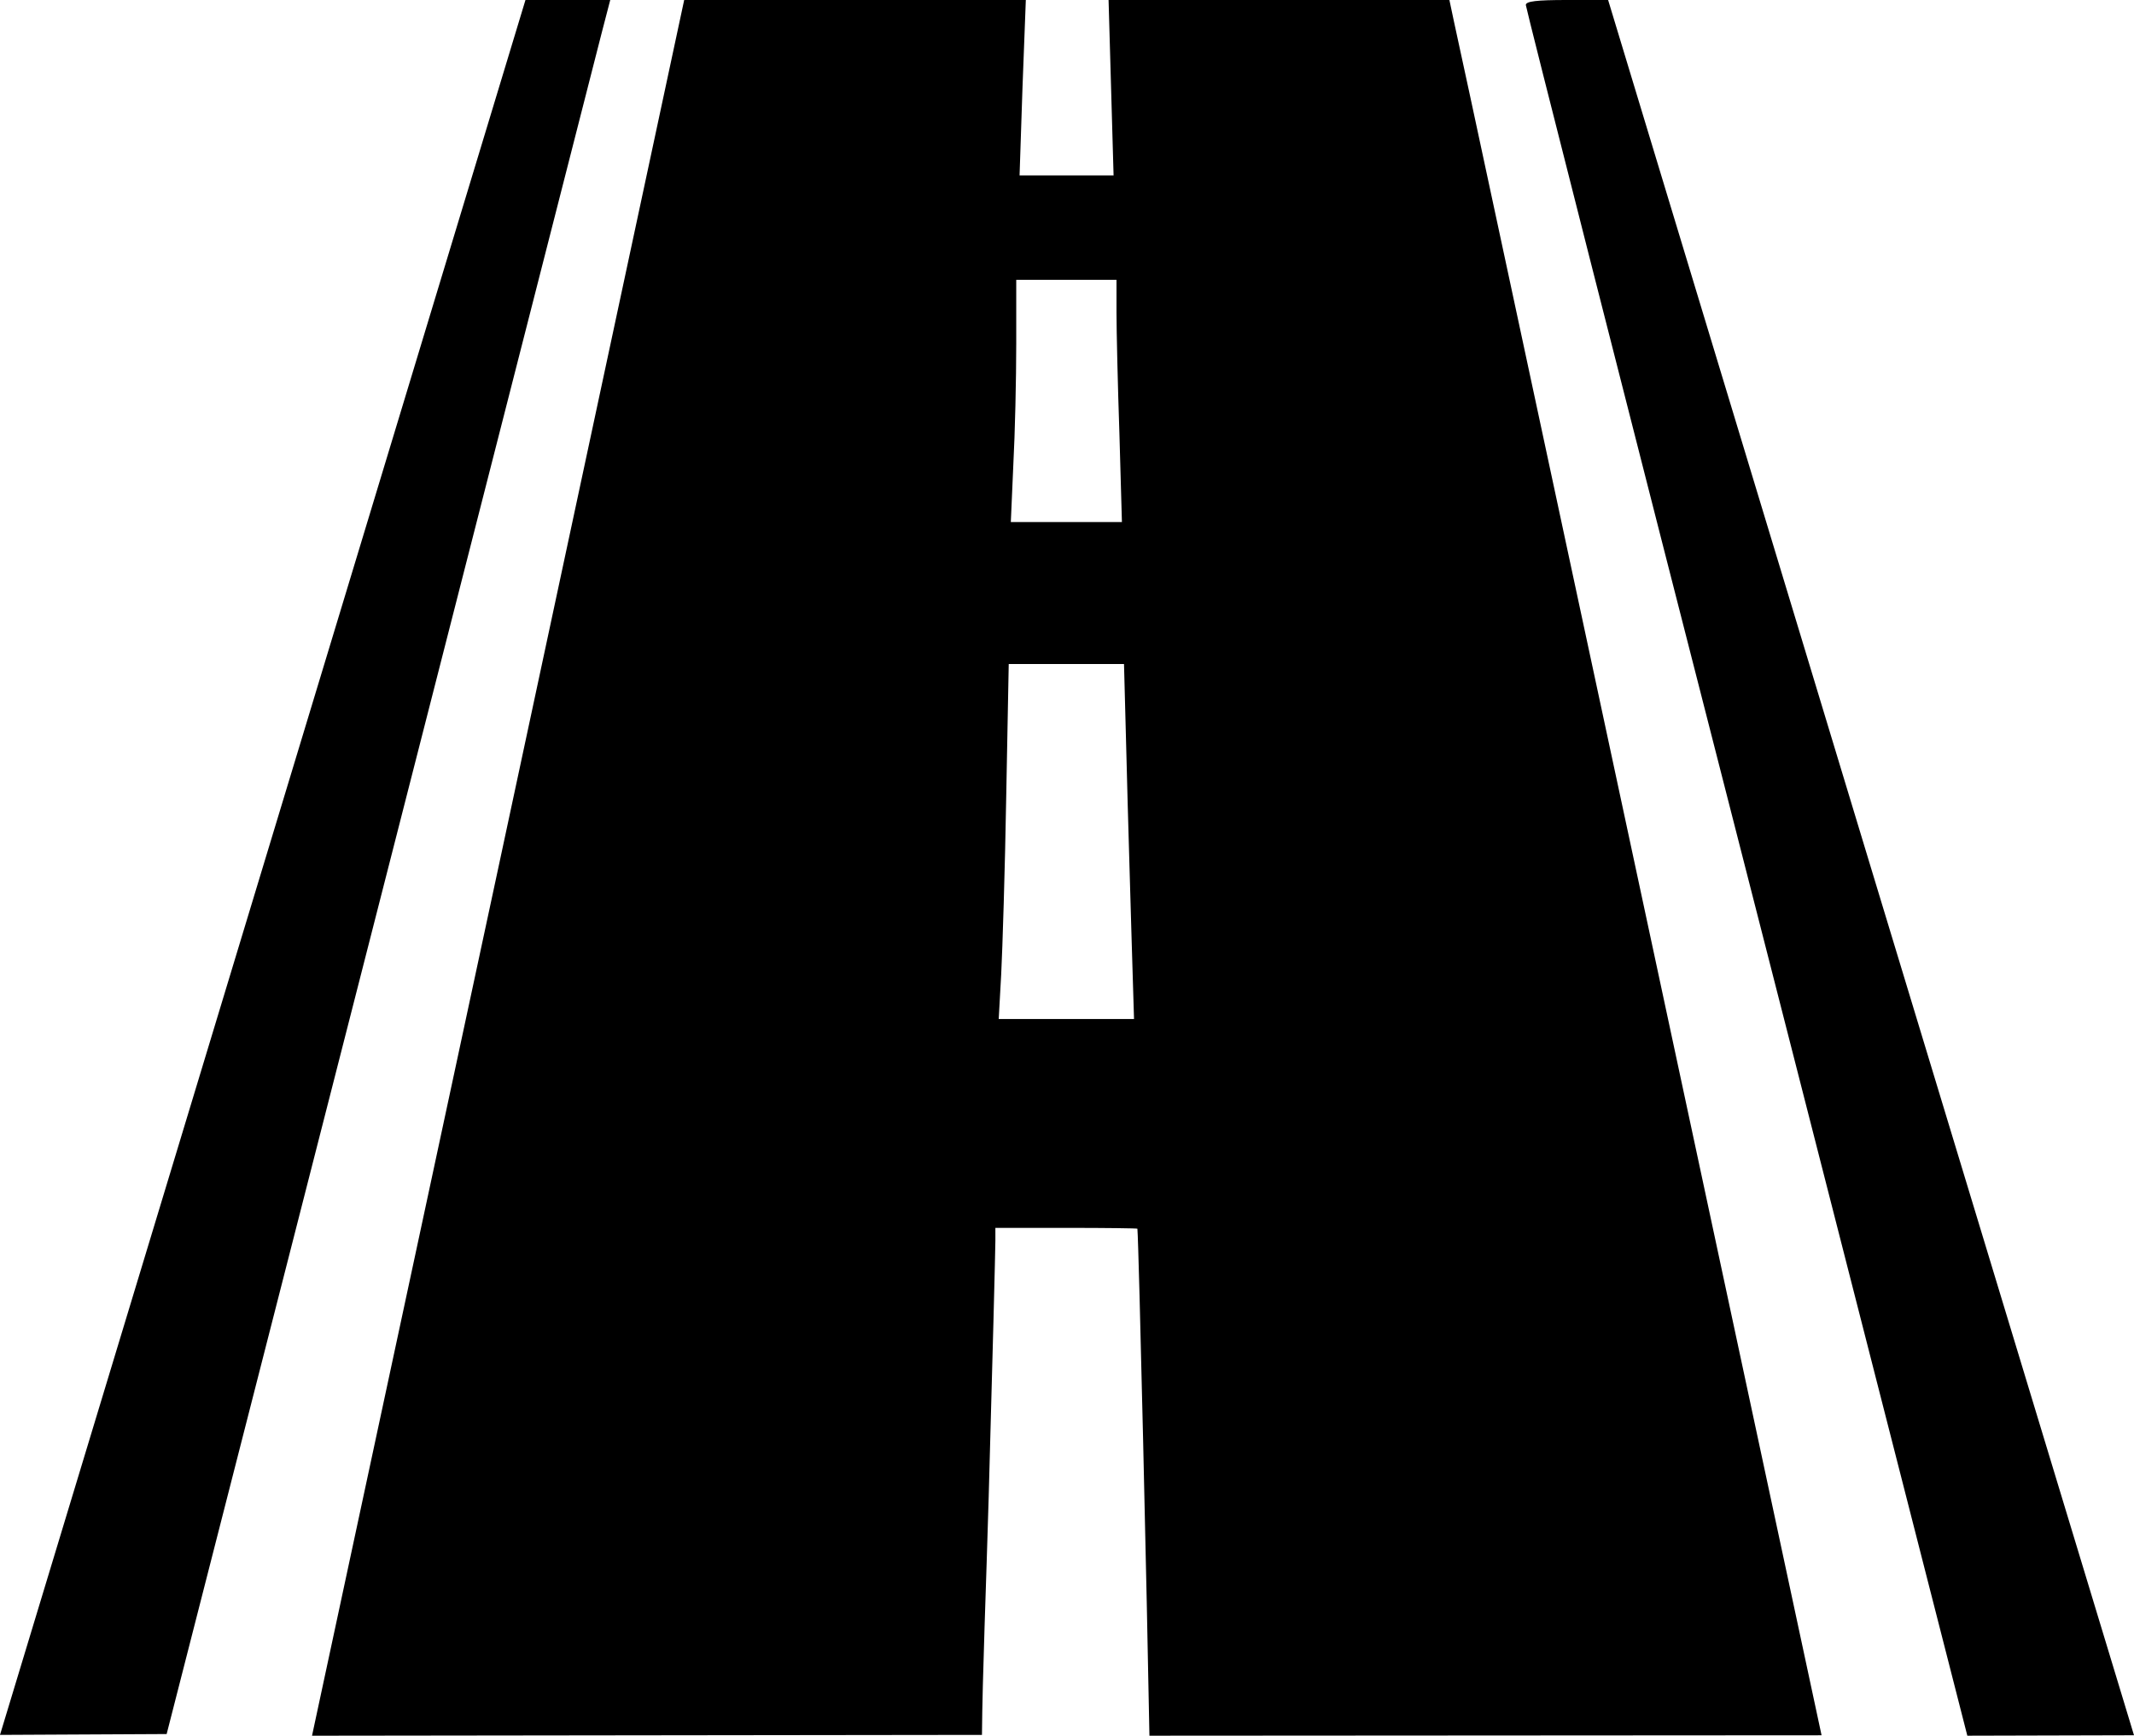
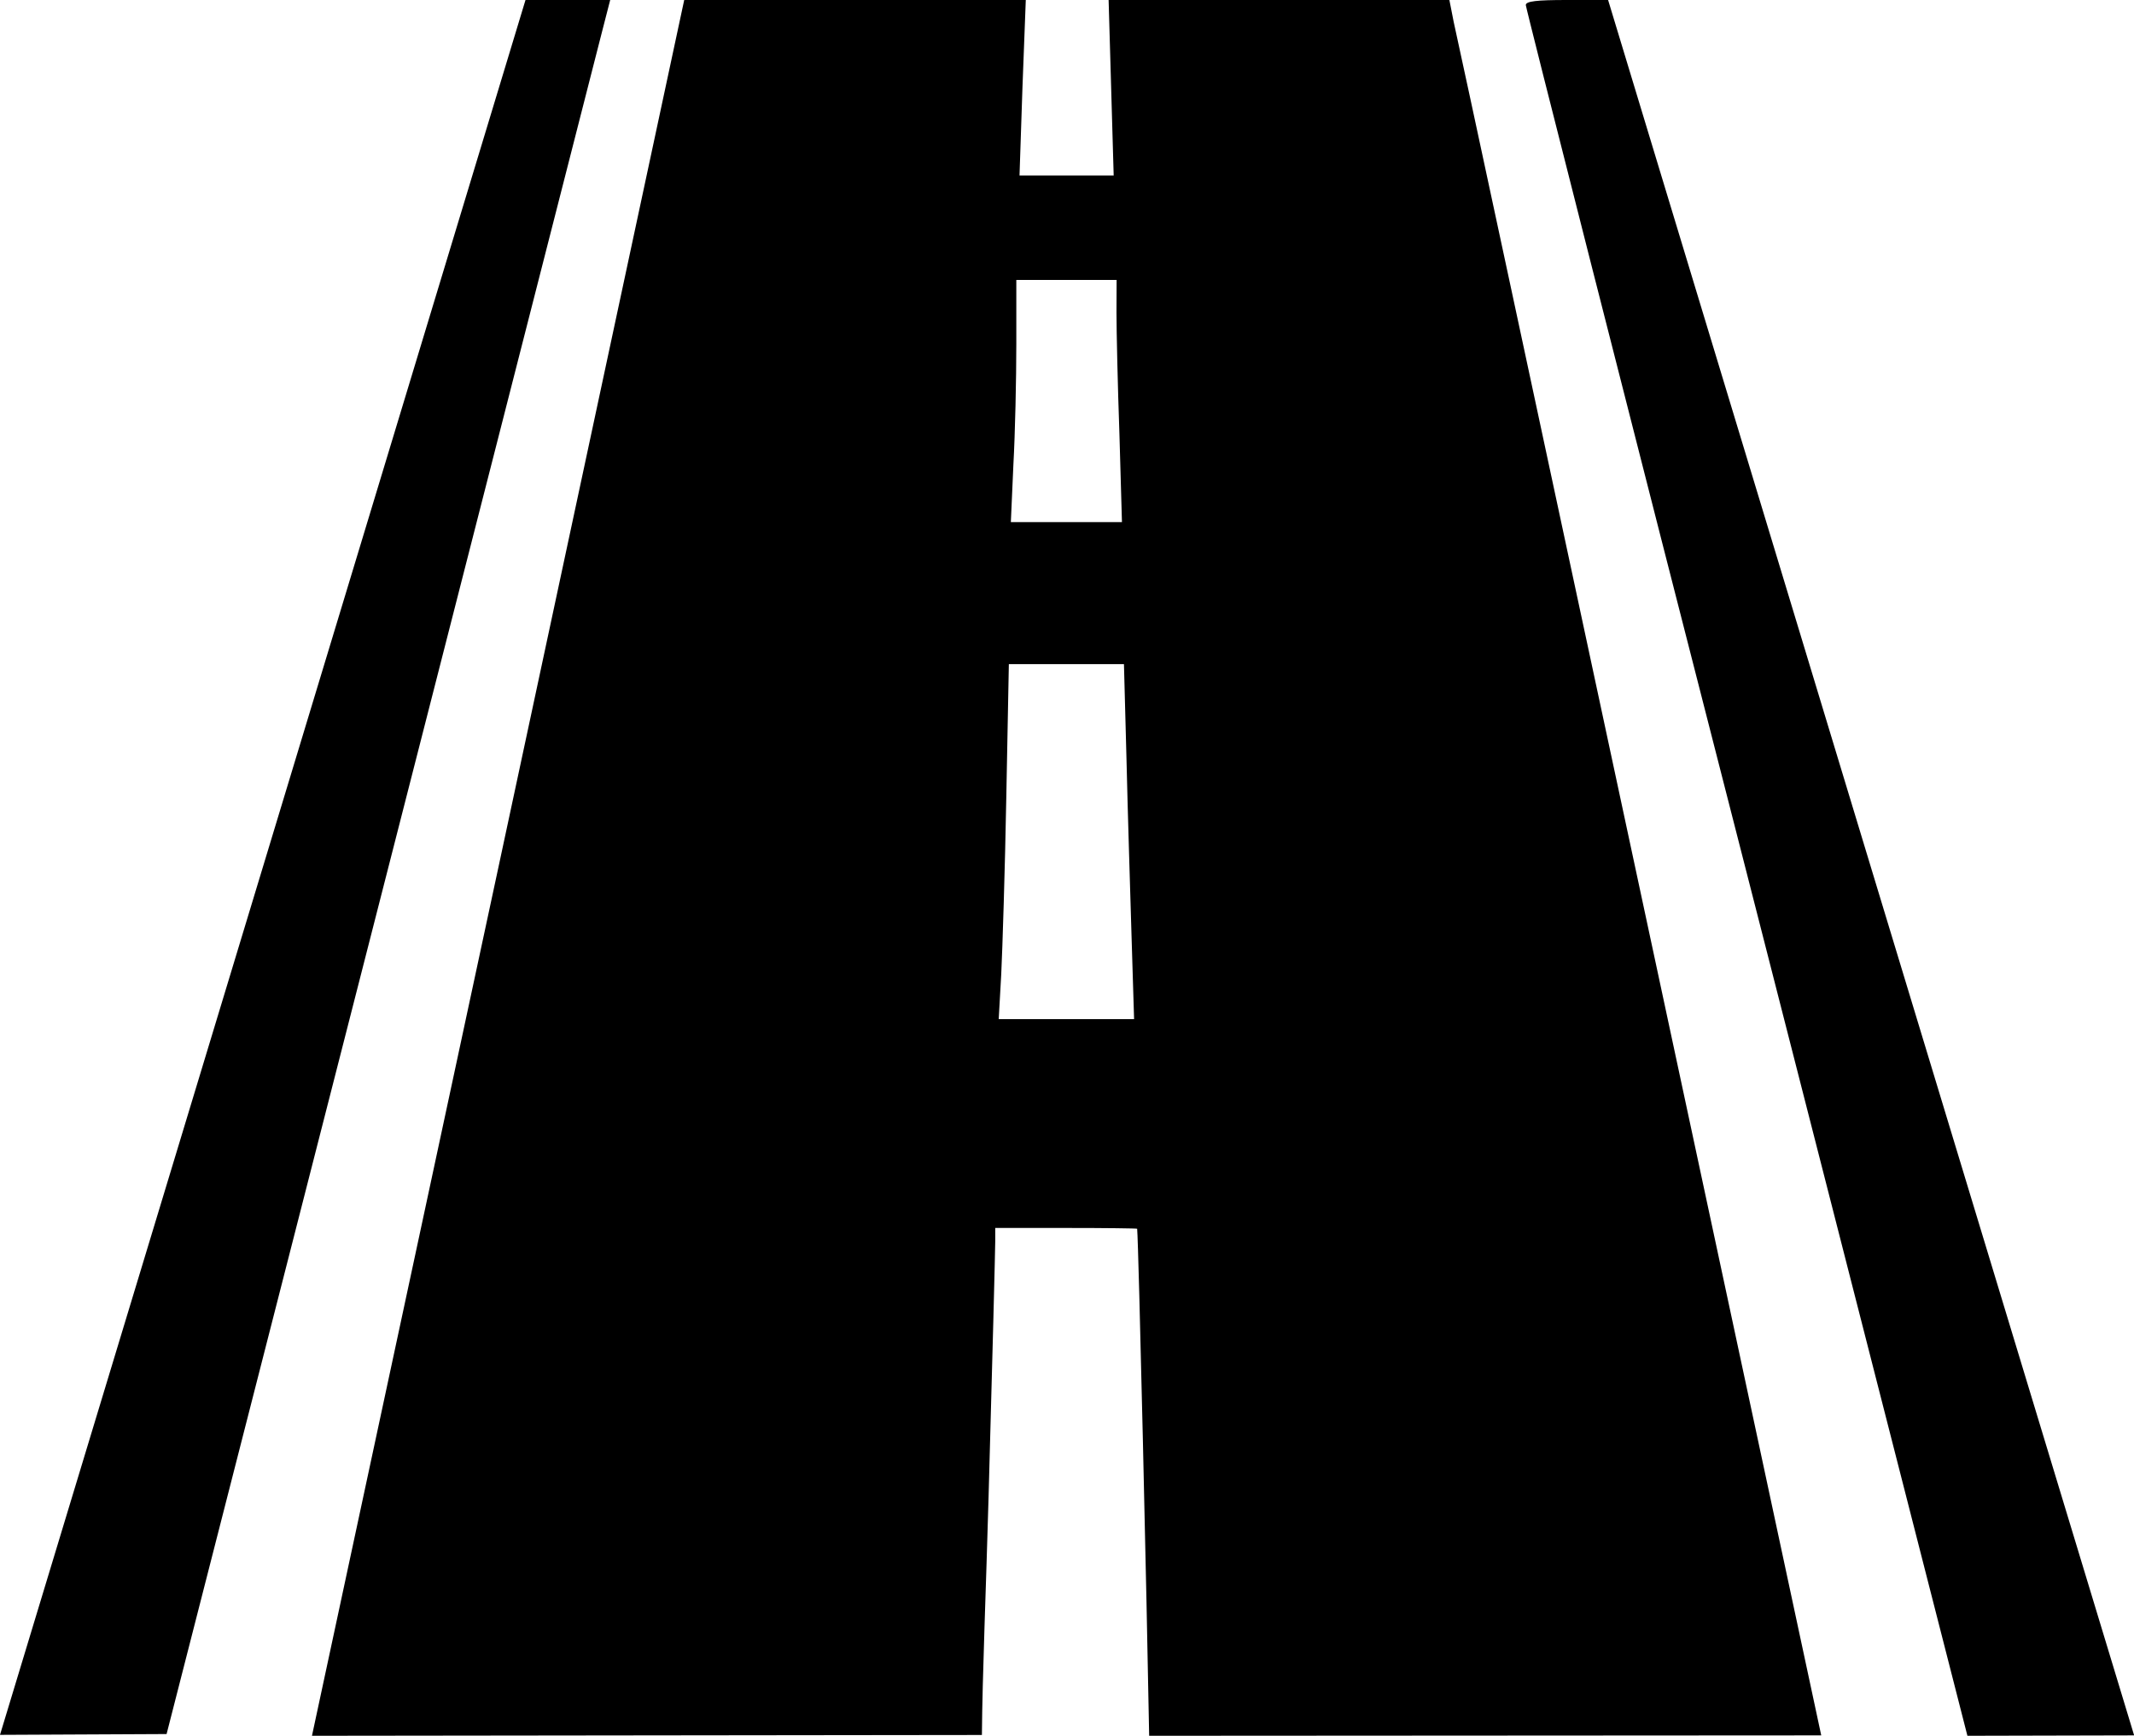
- <svg xmlns="http://www.w3.org/2000/svg" version="1.1" x="0px" y="0px" viewBox="0 0 16 13.016" enable-background="new 0 0 1000 1000" xml:space="preserve" id="svg51460" width="16" height="13.016">
-   <defs id="defs51464" />
-   <g id="g51458" transform="matrix(0.01632653,0,0,0.01632653,-0.1632653,-1.257796)" style="stroke-width:61.25">
-     <g transform="matrix(0.1,0,0,-0.1,0,441)" id="g51456" style="stroke-width:61.25">
-       <path d="M 1306.5,-344.5 L 100,-4328.6 L 865.3,-4324.7 L 1387,-2285.7 C 2092.9,476.5 2818,3309.7 2864,3491.9 L 2902.4,3639.6 H 2706.8 H 2513.1 Z" id="path51450" style="stroke-width:61.25" />
-       <path d="M 2388.4,-346.4 L 1532.9,-4332.4 L 4609.48,-4328.6 C 4611.425,-4064.83 4628.997,-3638.612 4640.4,-3235.3 C 4657.7,-2621.5 4671.1,-2092 4671.1,-2059.4 V -1999.9 H 4997.2 C 5177.5,-1999.9 5323.3,-2001.8 5323.3,-2003.7 C 5329.902,-2076.062 5367.95,-3730.806 5378.527,-4332.3 L 8465.2,-4330.4 L 7632.7,-446.1 C 7174.3,1690.8 6790.6,3484.3 6777.2,3539.9 L 6756.1,3639.6 H 5973.5 H 5190.9 L 5202.4,3236.8 L 5213.9,2834 H 4999 H 4782.2 L 4795.6,3236.8 L 4810.9,3639.6 H 4026.4 H 3242 Z M 5227.3,2204.8 C 5227.3,2120.4 5233.1,1871 5240.7,1648.5 L 5252.2,1241.8 H 4997.1 H 4742 L 4753.5,1504.6 C 4761.2,1648.5 4766.9,1897.8 4766.9,2060.9 V 2354.4 H 4997.1 H 5227.3 Z M 5273.3,154.3 C 5279.1,-87.4 5290.6,-453.8 5296.3,-660.9 L 5307.8,-1040.7 H 4997.1 H 4686.4 L 4697.9,-833.5 C 4703.7,-720.3 4715.2,-354 4720.9,-18.3 L 4732.4,589.8 H 4997.1 H 5261.8 Z" id="path51452" style="stroke-width:61.25" />
-       <path d="M 7107.1,3616.6 C 7107.1,3603.2 7563.6,1807.8 8121.8,-371.3 L 9134.6,-4332.3 L 9900,-4330.3 L 8691.5,-344.3 L 7485,3639.6 H 7295.1 C 7157,3639.6 7107.1,3633.8 7107.1,3616.6 Z" id="path51454" style="stroke-width:61.25" />
-     </g>
+ <svg xmlns="http://www.w3.org/2000/svg" xml:space="preserve" width="16" height="13.016">
+   <g stroke-width="61.25">
+     <path d="M1.97 6.505 0 13.009l1.249-.006.852-3.329C3.254 5.164 4.438.539 4.513.241L4.575-3e-8H3.94ZM3.736 6.508l-1.397 6.508 5.023-.006c.003-.431.032-1.127.05-1.785.028-1.002.05-1.867.05-1.92v-.097h.532c.294 0 .532.003.532.006.011.118.073 2.82.09 3.802l5.039-.003-1.359-6.342c-.748-3.489-1.375-6.417-1.397-6.508L10.867-2e-8H8.312l.019.658.019.658H7.644L7.666.658 7.691-3e-8H5.13Zm4.635-4.165c0 .138.009.545.022.908l.019.664H7.579l.019-.429c.013-.235.022-.642.022-.908v-.479h.752Zm.075 3.348c.009.395.028.993.038 1.331l.019.62H7.488l.019-.338c.009-.185.028-.783.038-1.331l.019-.993H8.427ZM11.44.038c0 .022.745 2.953 1.657 6.511l1.654 6.467 1.25-.003-1.973-6.508L12.057-3e-8h-.31c-.225 0-.307.009-.307.038Z" />
  </g>
</svg>
